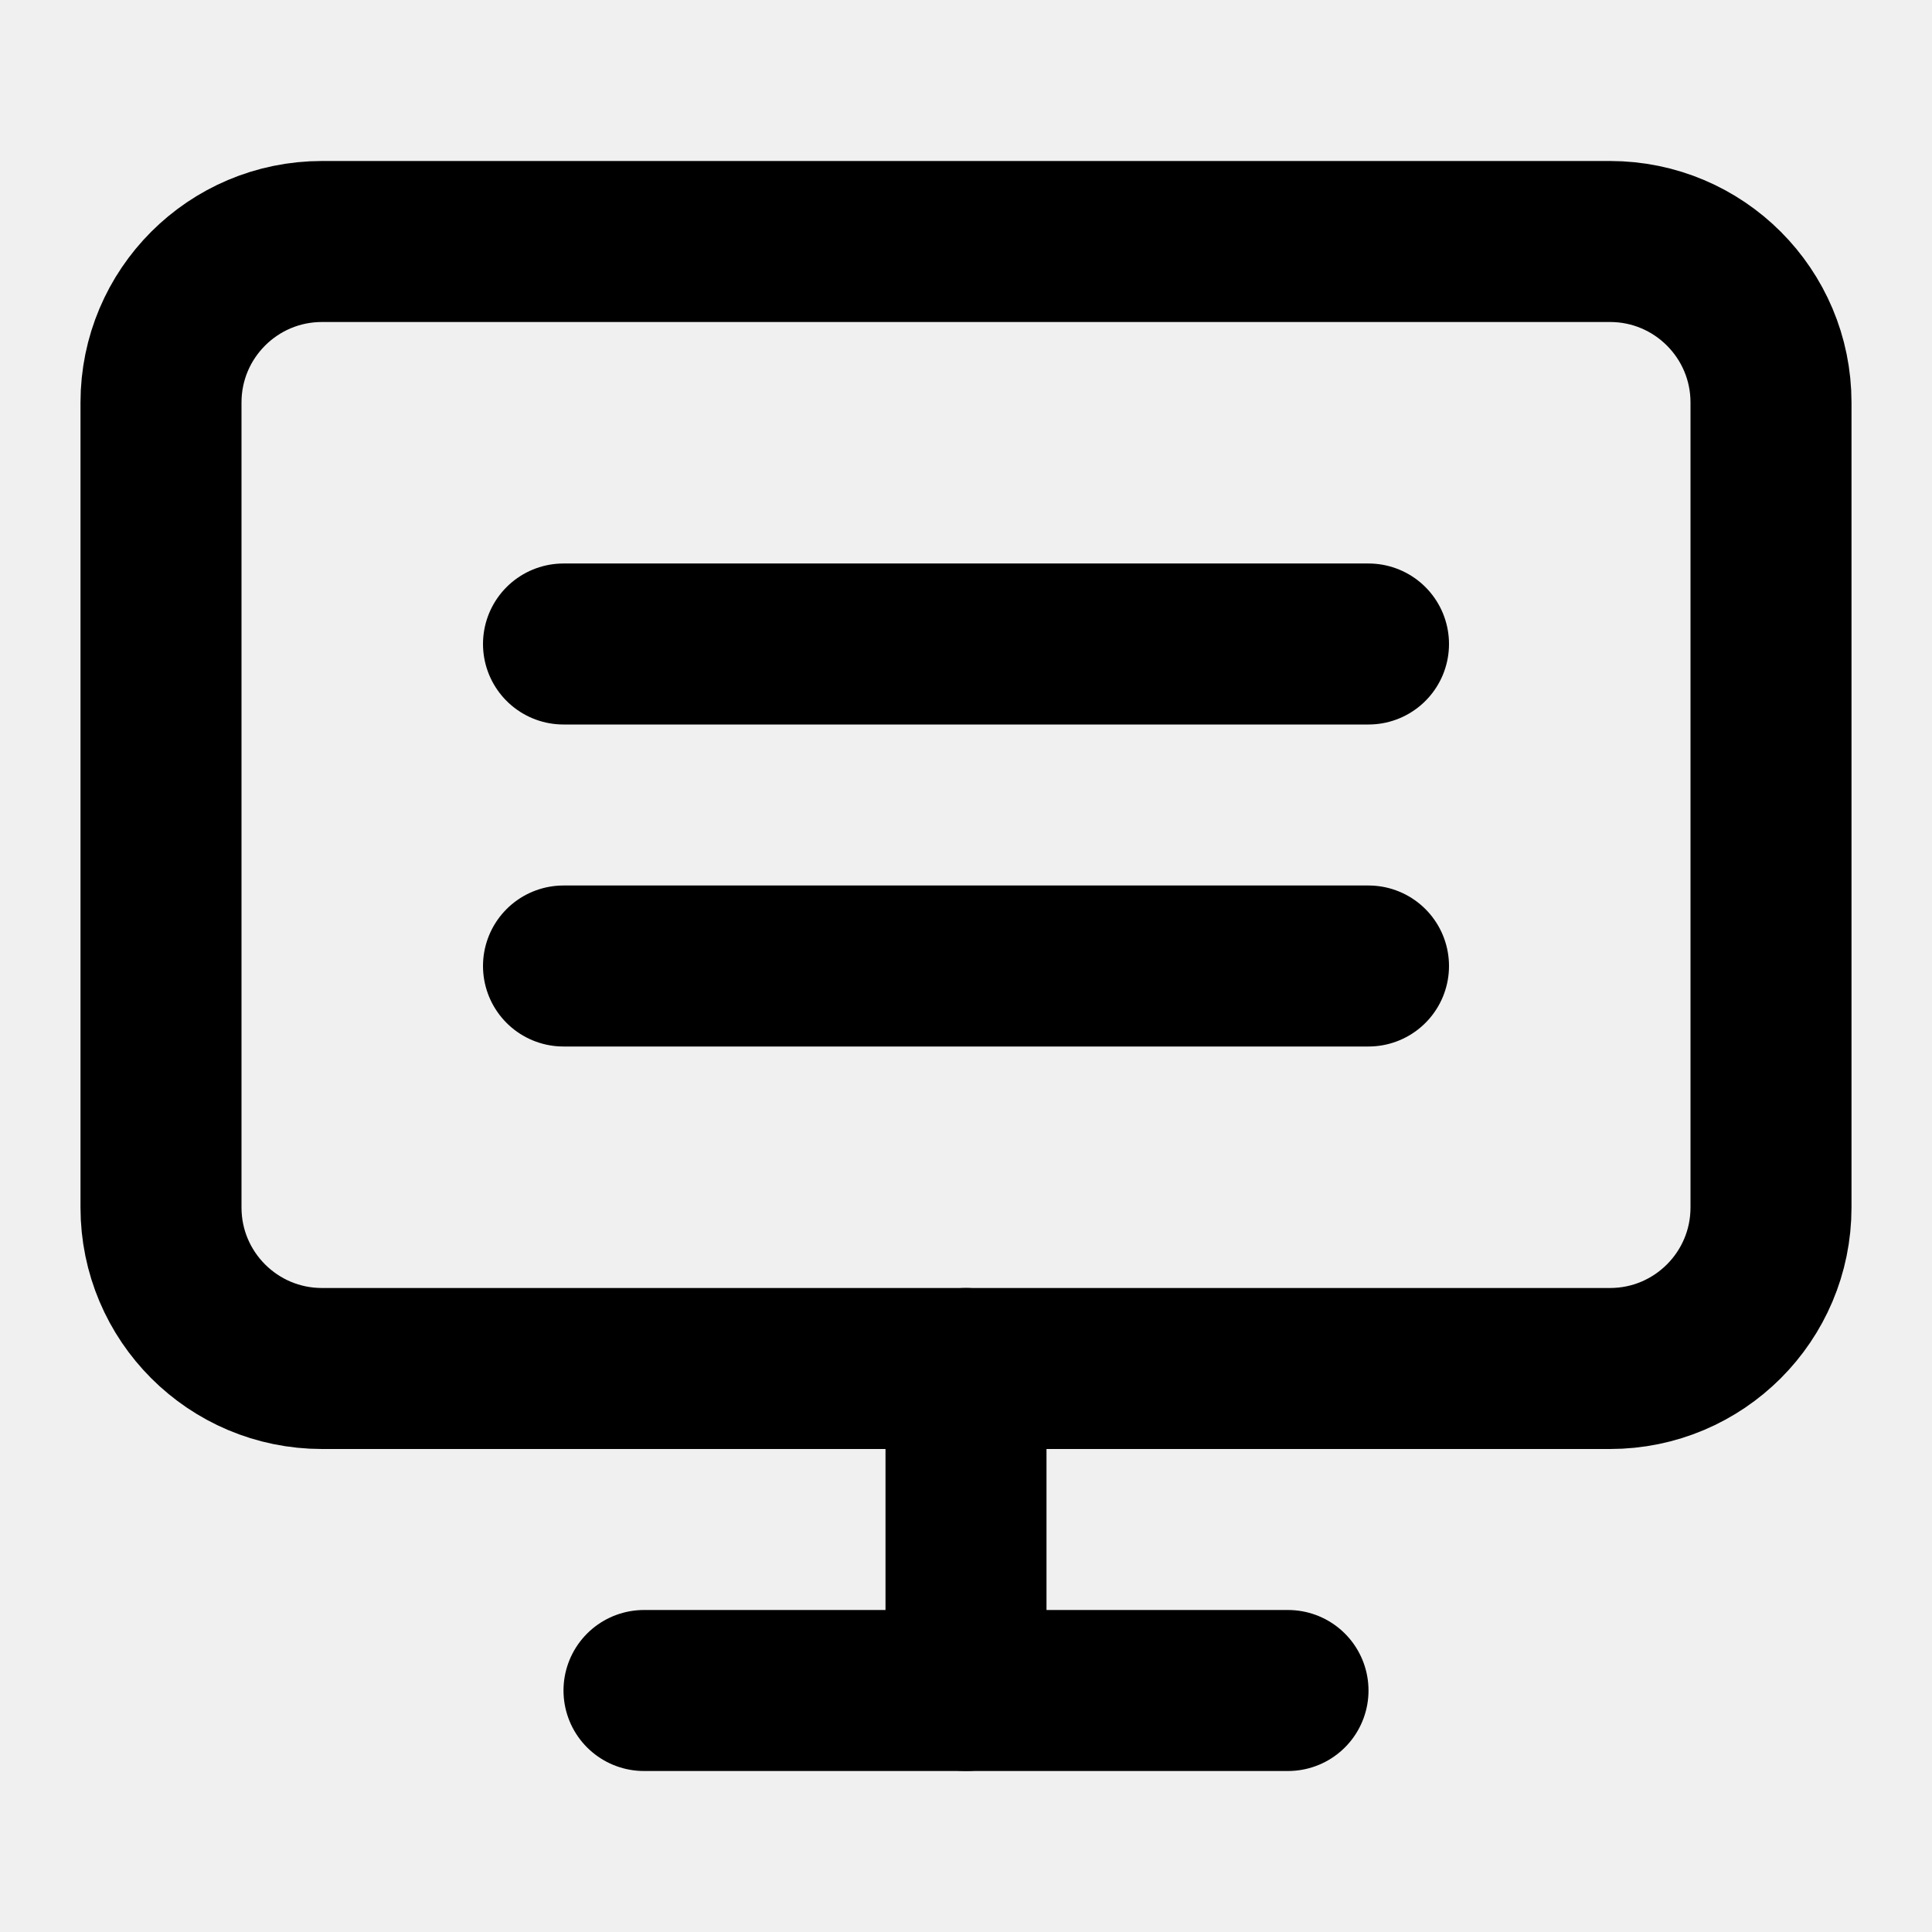
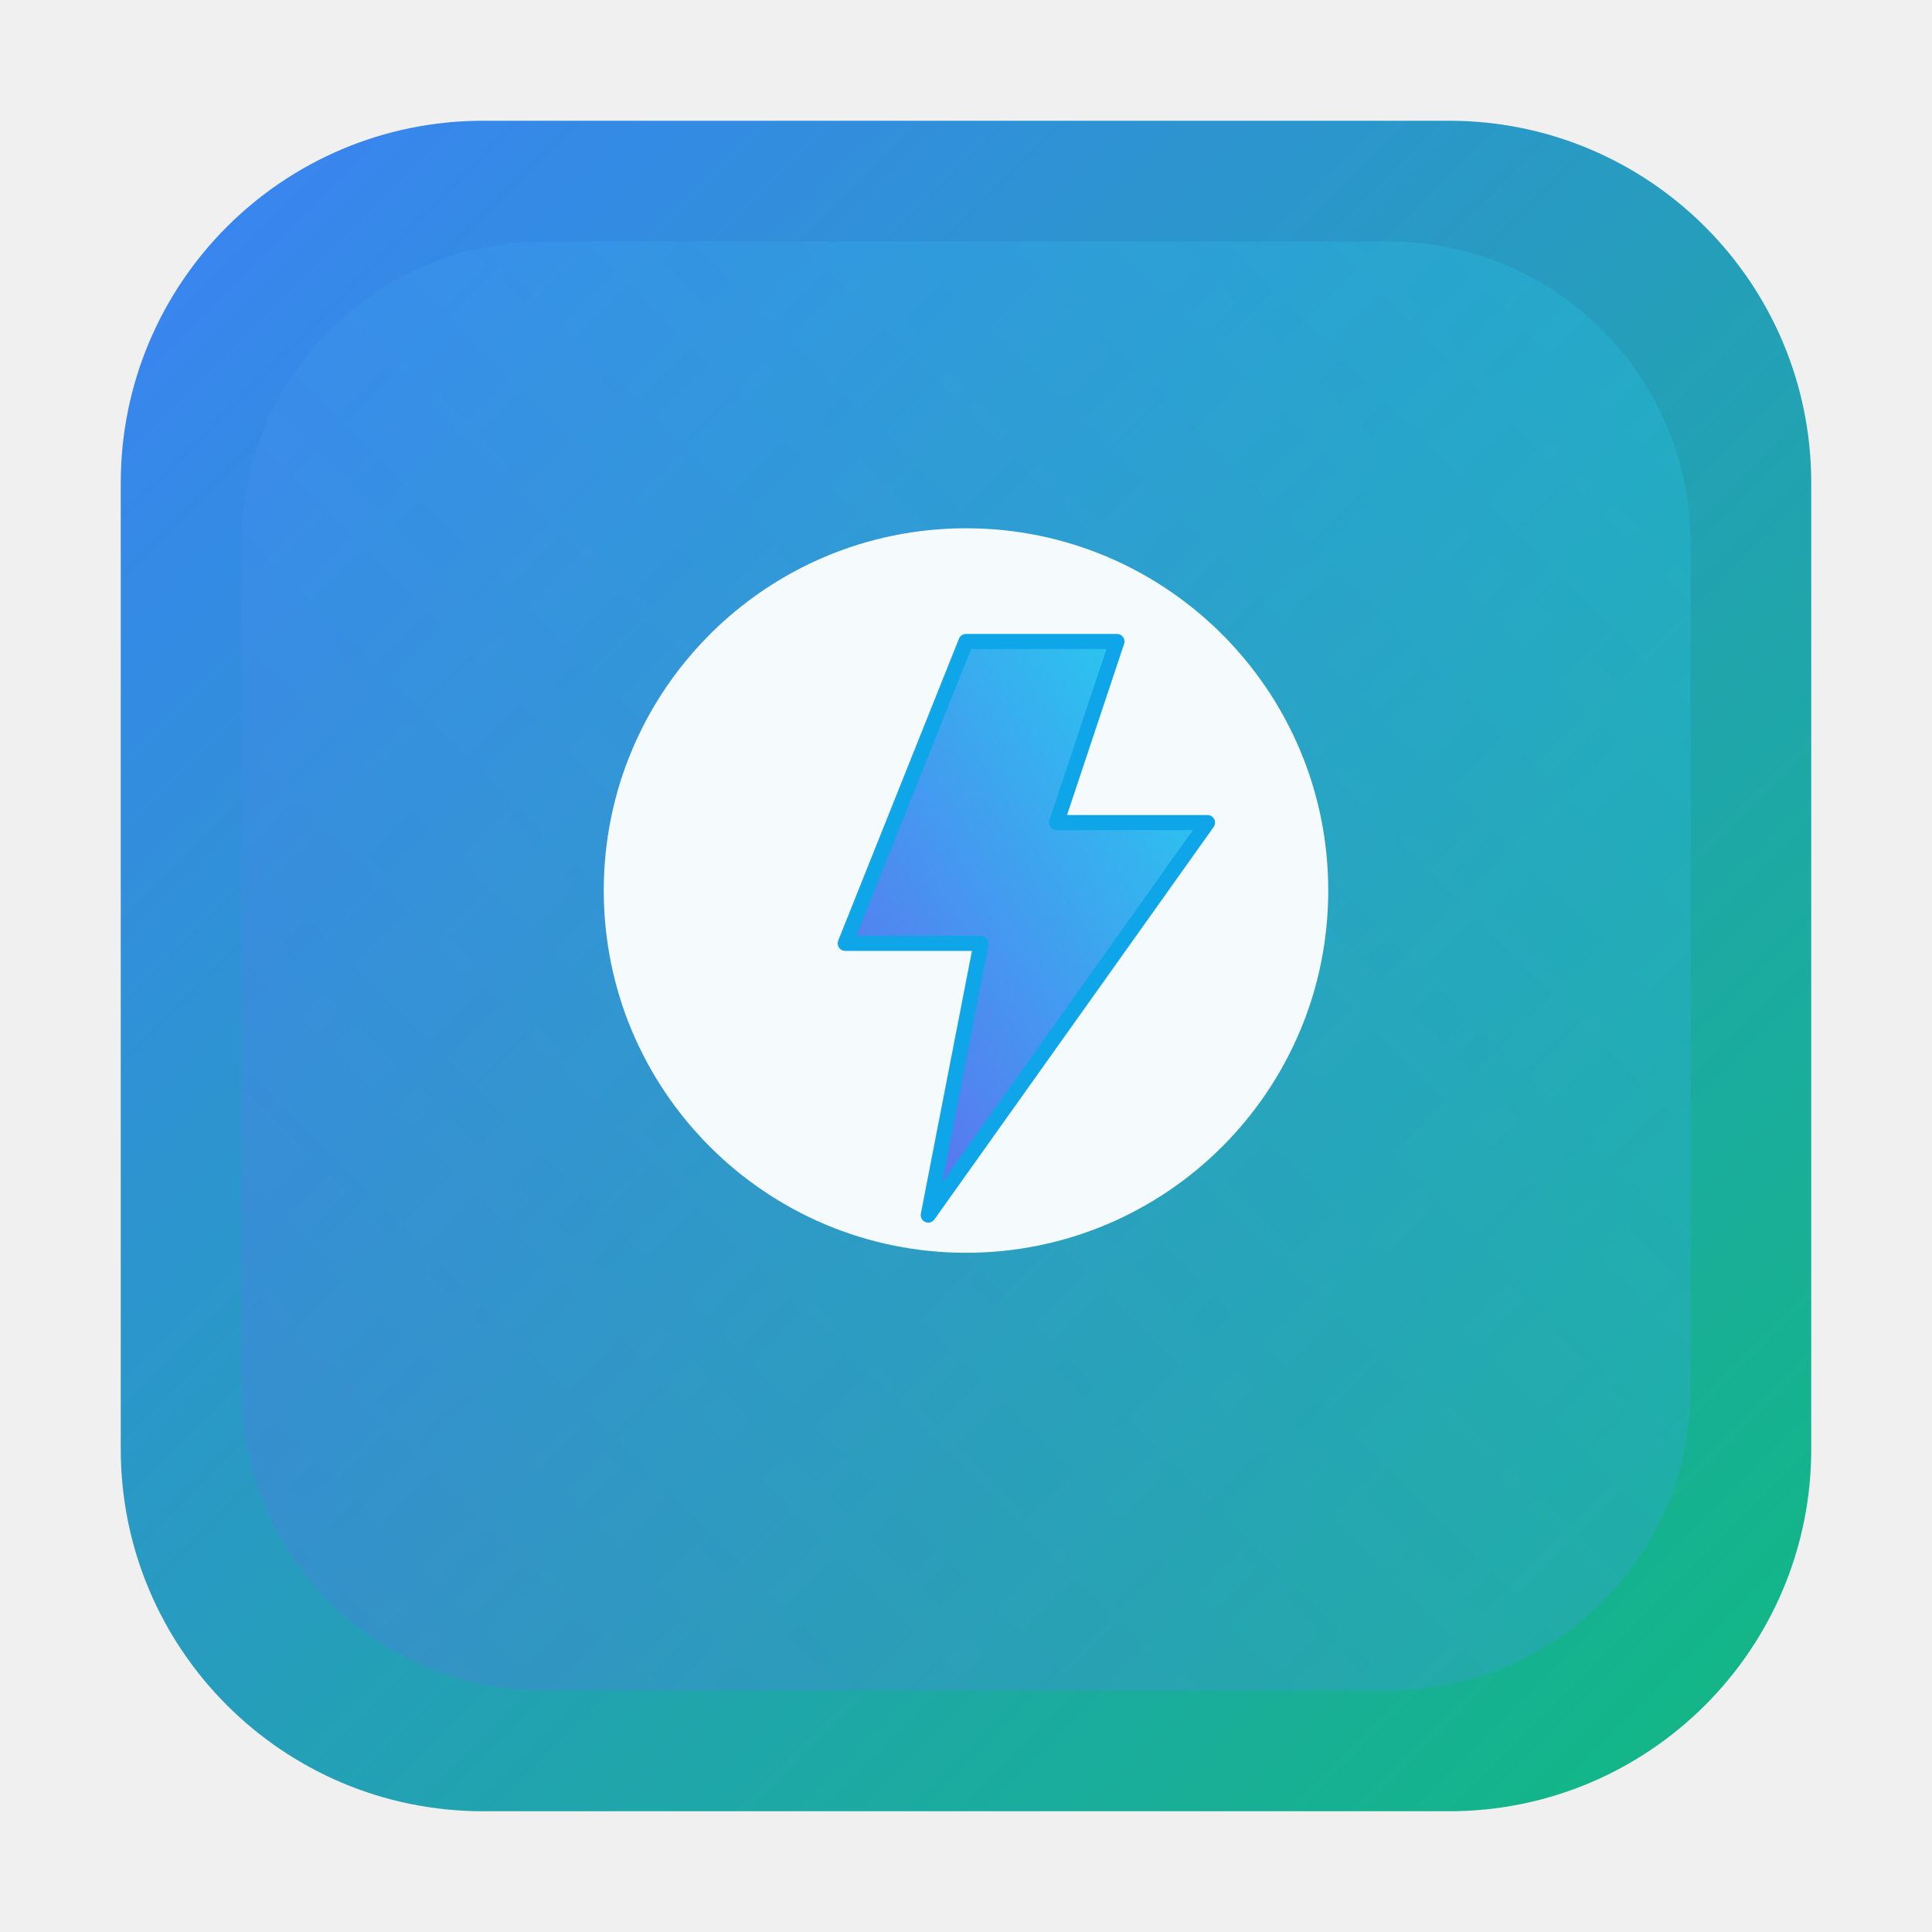
- <svg xmlns="http://www.w3.org/2000/svg" width="24" height="24" viewBox="0 0 24 24" fill="none" stroke="currentColor" stroke-width="2" stroke-linecap="round" stroke-linejoin="round">
-   <rect x="2" y="3" width="20" height="14" rx="2" ry="2" />
-   <line x1="8" y1="21" x2="16" y2="21" />
-   <line x1="12" y1="17" x2="12" y2="21" />
-   <path d="M7 8h10" />
-   <path d="M7 12h10" />
+ <svg xmlns="http://www.w3.org/2000/svg" width="512" height="512" viewBox="0 0 512 512">
+   <defs>
+     <linearGradient id="g1" x1="0" y1="0" x2="1" y2="1">
+       <stop offset="0" stop-color="#3B82F6" />
+       <stop offset="1" stop-color="#10B981" />
+     </linearGradient>
+     <linearGradient id="g2" x1="1" y1="0" x2="0" y2="1">
+       <stop offset="0" stop-color="#22D3EE" />
+       <stop offset="1" stop-color="#6366F1" />
+     </linearGradient>
+     <filter id="soft" x="-20%" y="-20%" width="140%" height="140%">
+       <feGaussianBlur in="SourceAlpha" stdDeviation="8" result="blur" />
+       <feOffset dx="0" dy="8" result="off" />
+       <feColorMatrix in="off" type="matrix" values="0 0 0 0 0  0 0 0 0 0  0 0 0 0 0  0 0 0 .15 0" />
+       <feBlend in="SourceGraphic" in2="off" mode="normal" />
+     </filter>
+   </defs>
+   <rect x="32" y="32" width="448" height="448" rx="96" fill="url(#g1)" />
+   <rect x="64" y="64" width="384" height="384" rx="80" fill="url(#g2)" opacity=".25" />
+   <g transform="translate(140,120)">
+     <circle cx="116" cy="116" r="96" fill="white" opacity="0.95" />
+     <path d="M116 50 L84 130 h36 l-14 72 74-104 h-40 l16-48z" fill="url(#g2)" stroke="#0EA5E9" stroke-width="4" stroke-linejoin="round" />
+   </g>
</svg>
